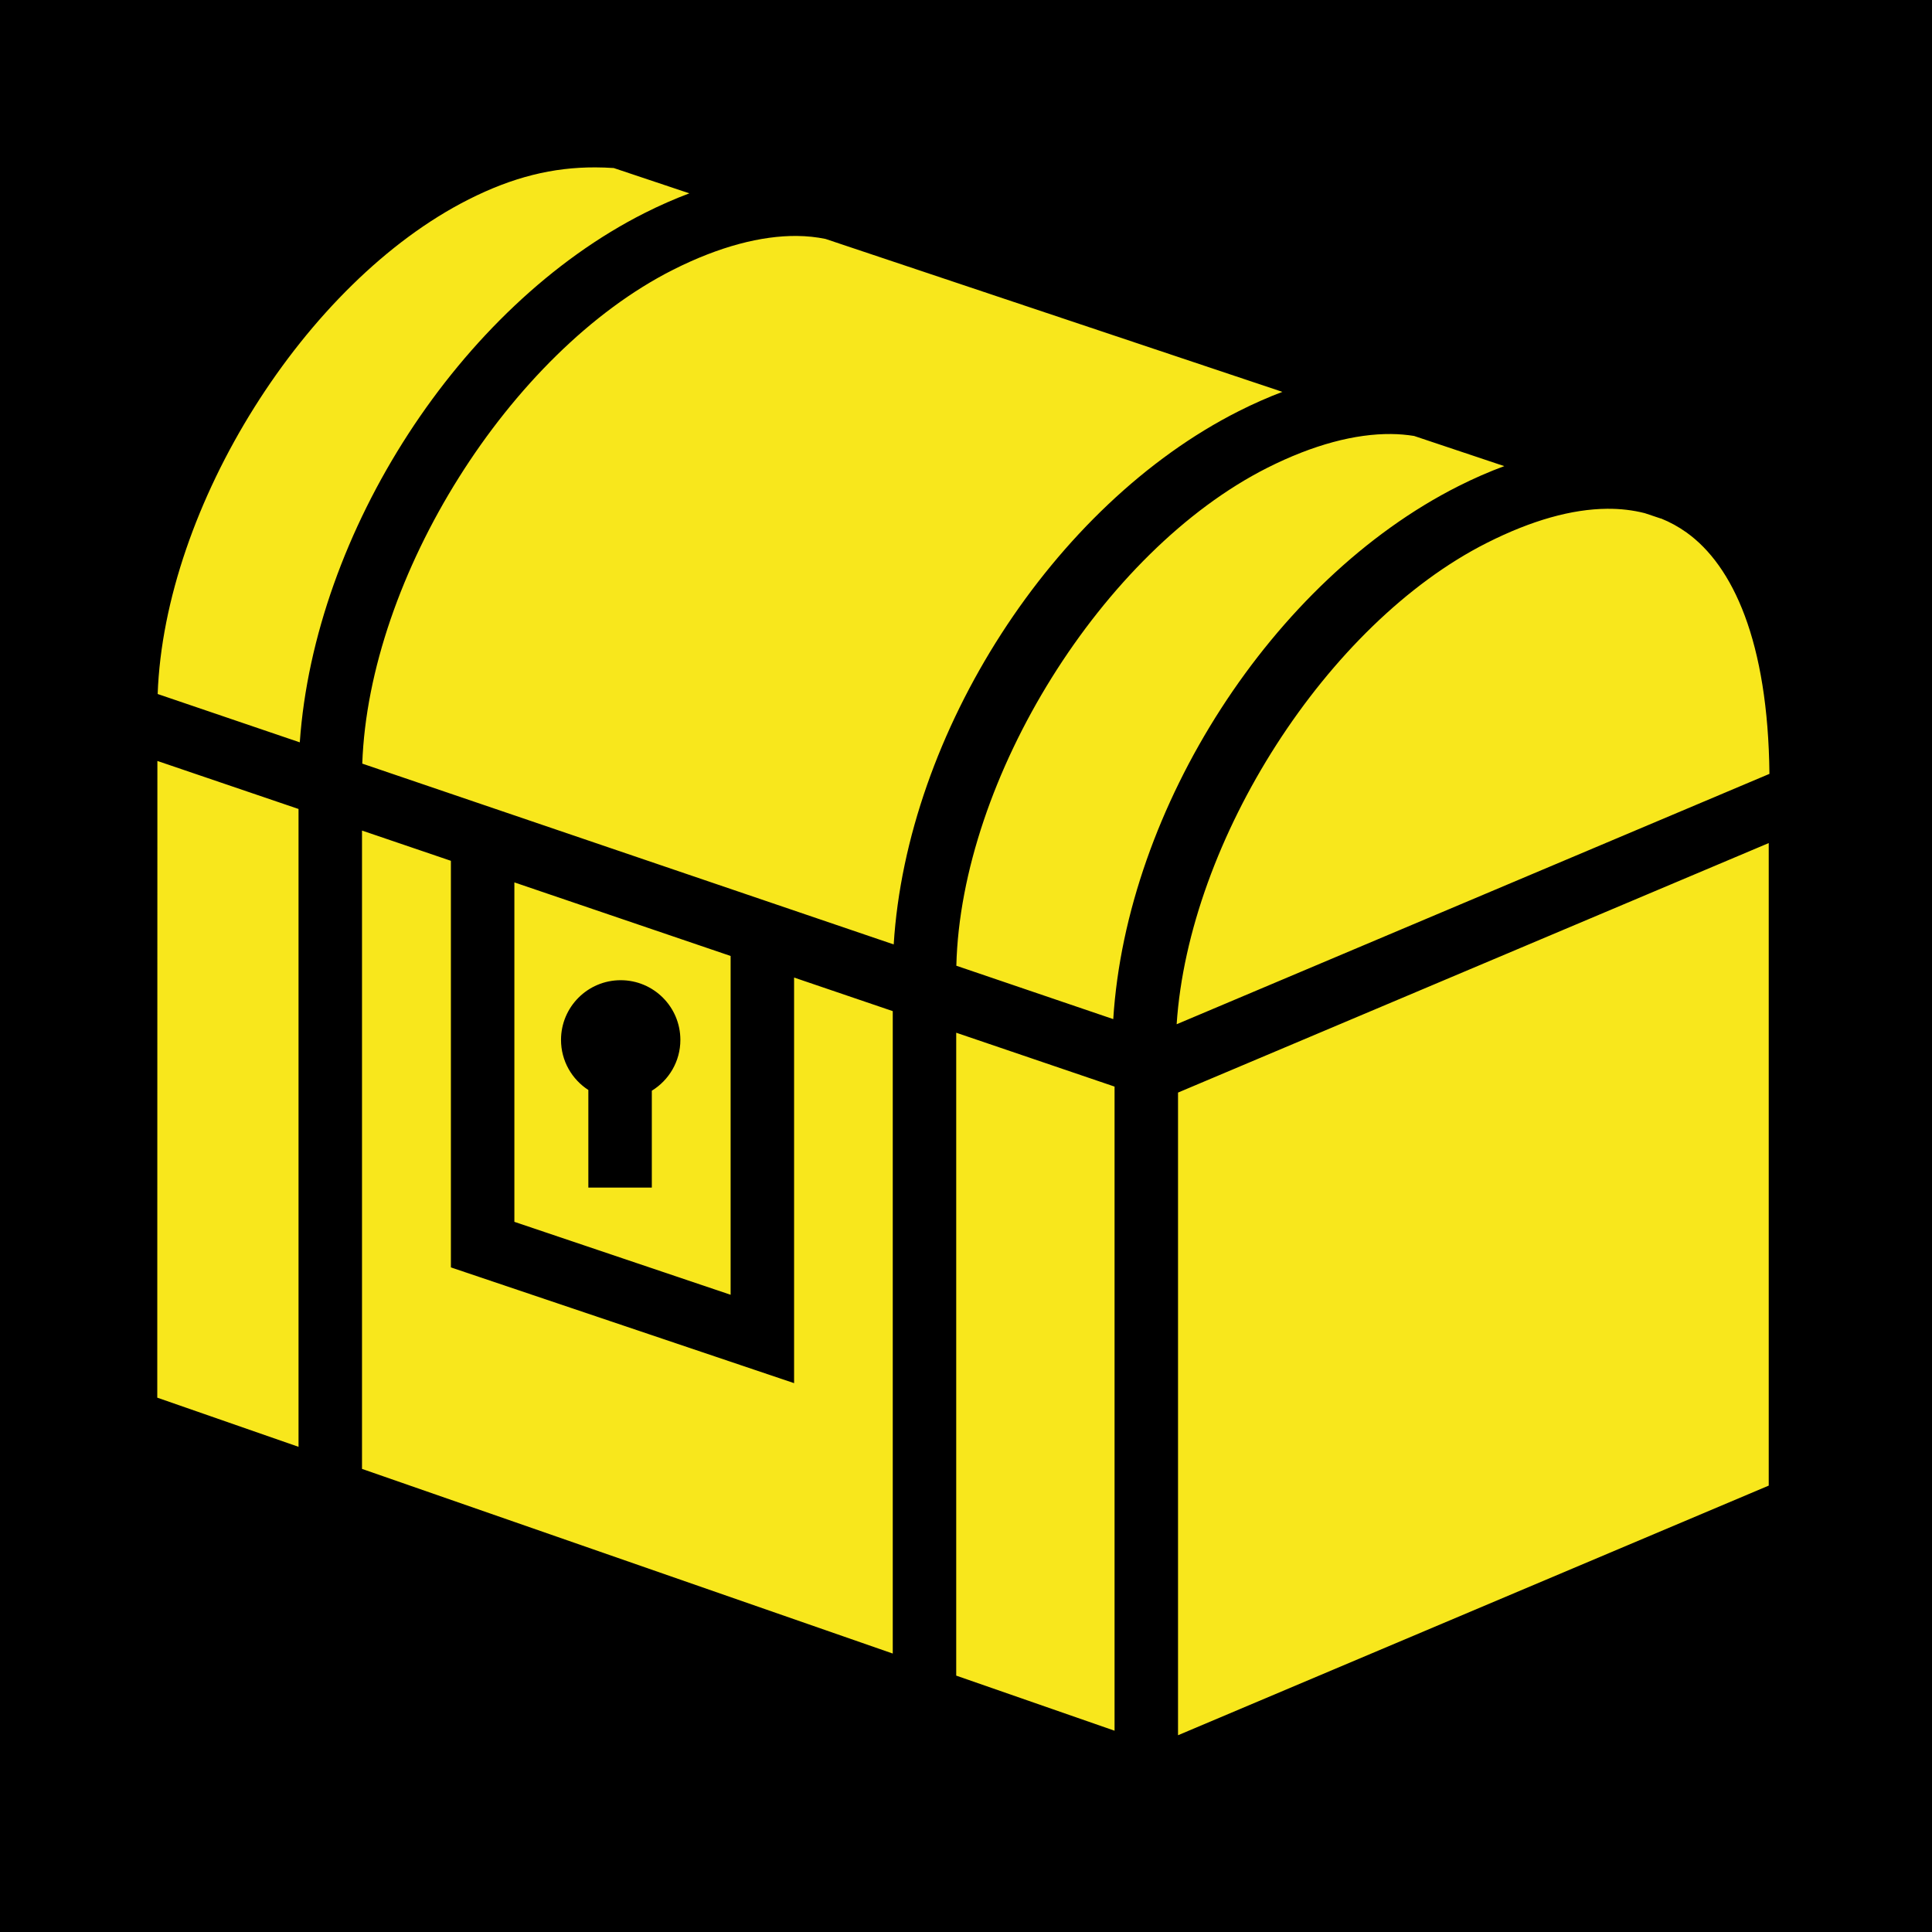
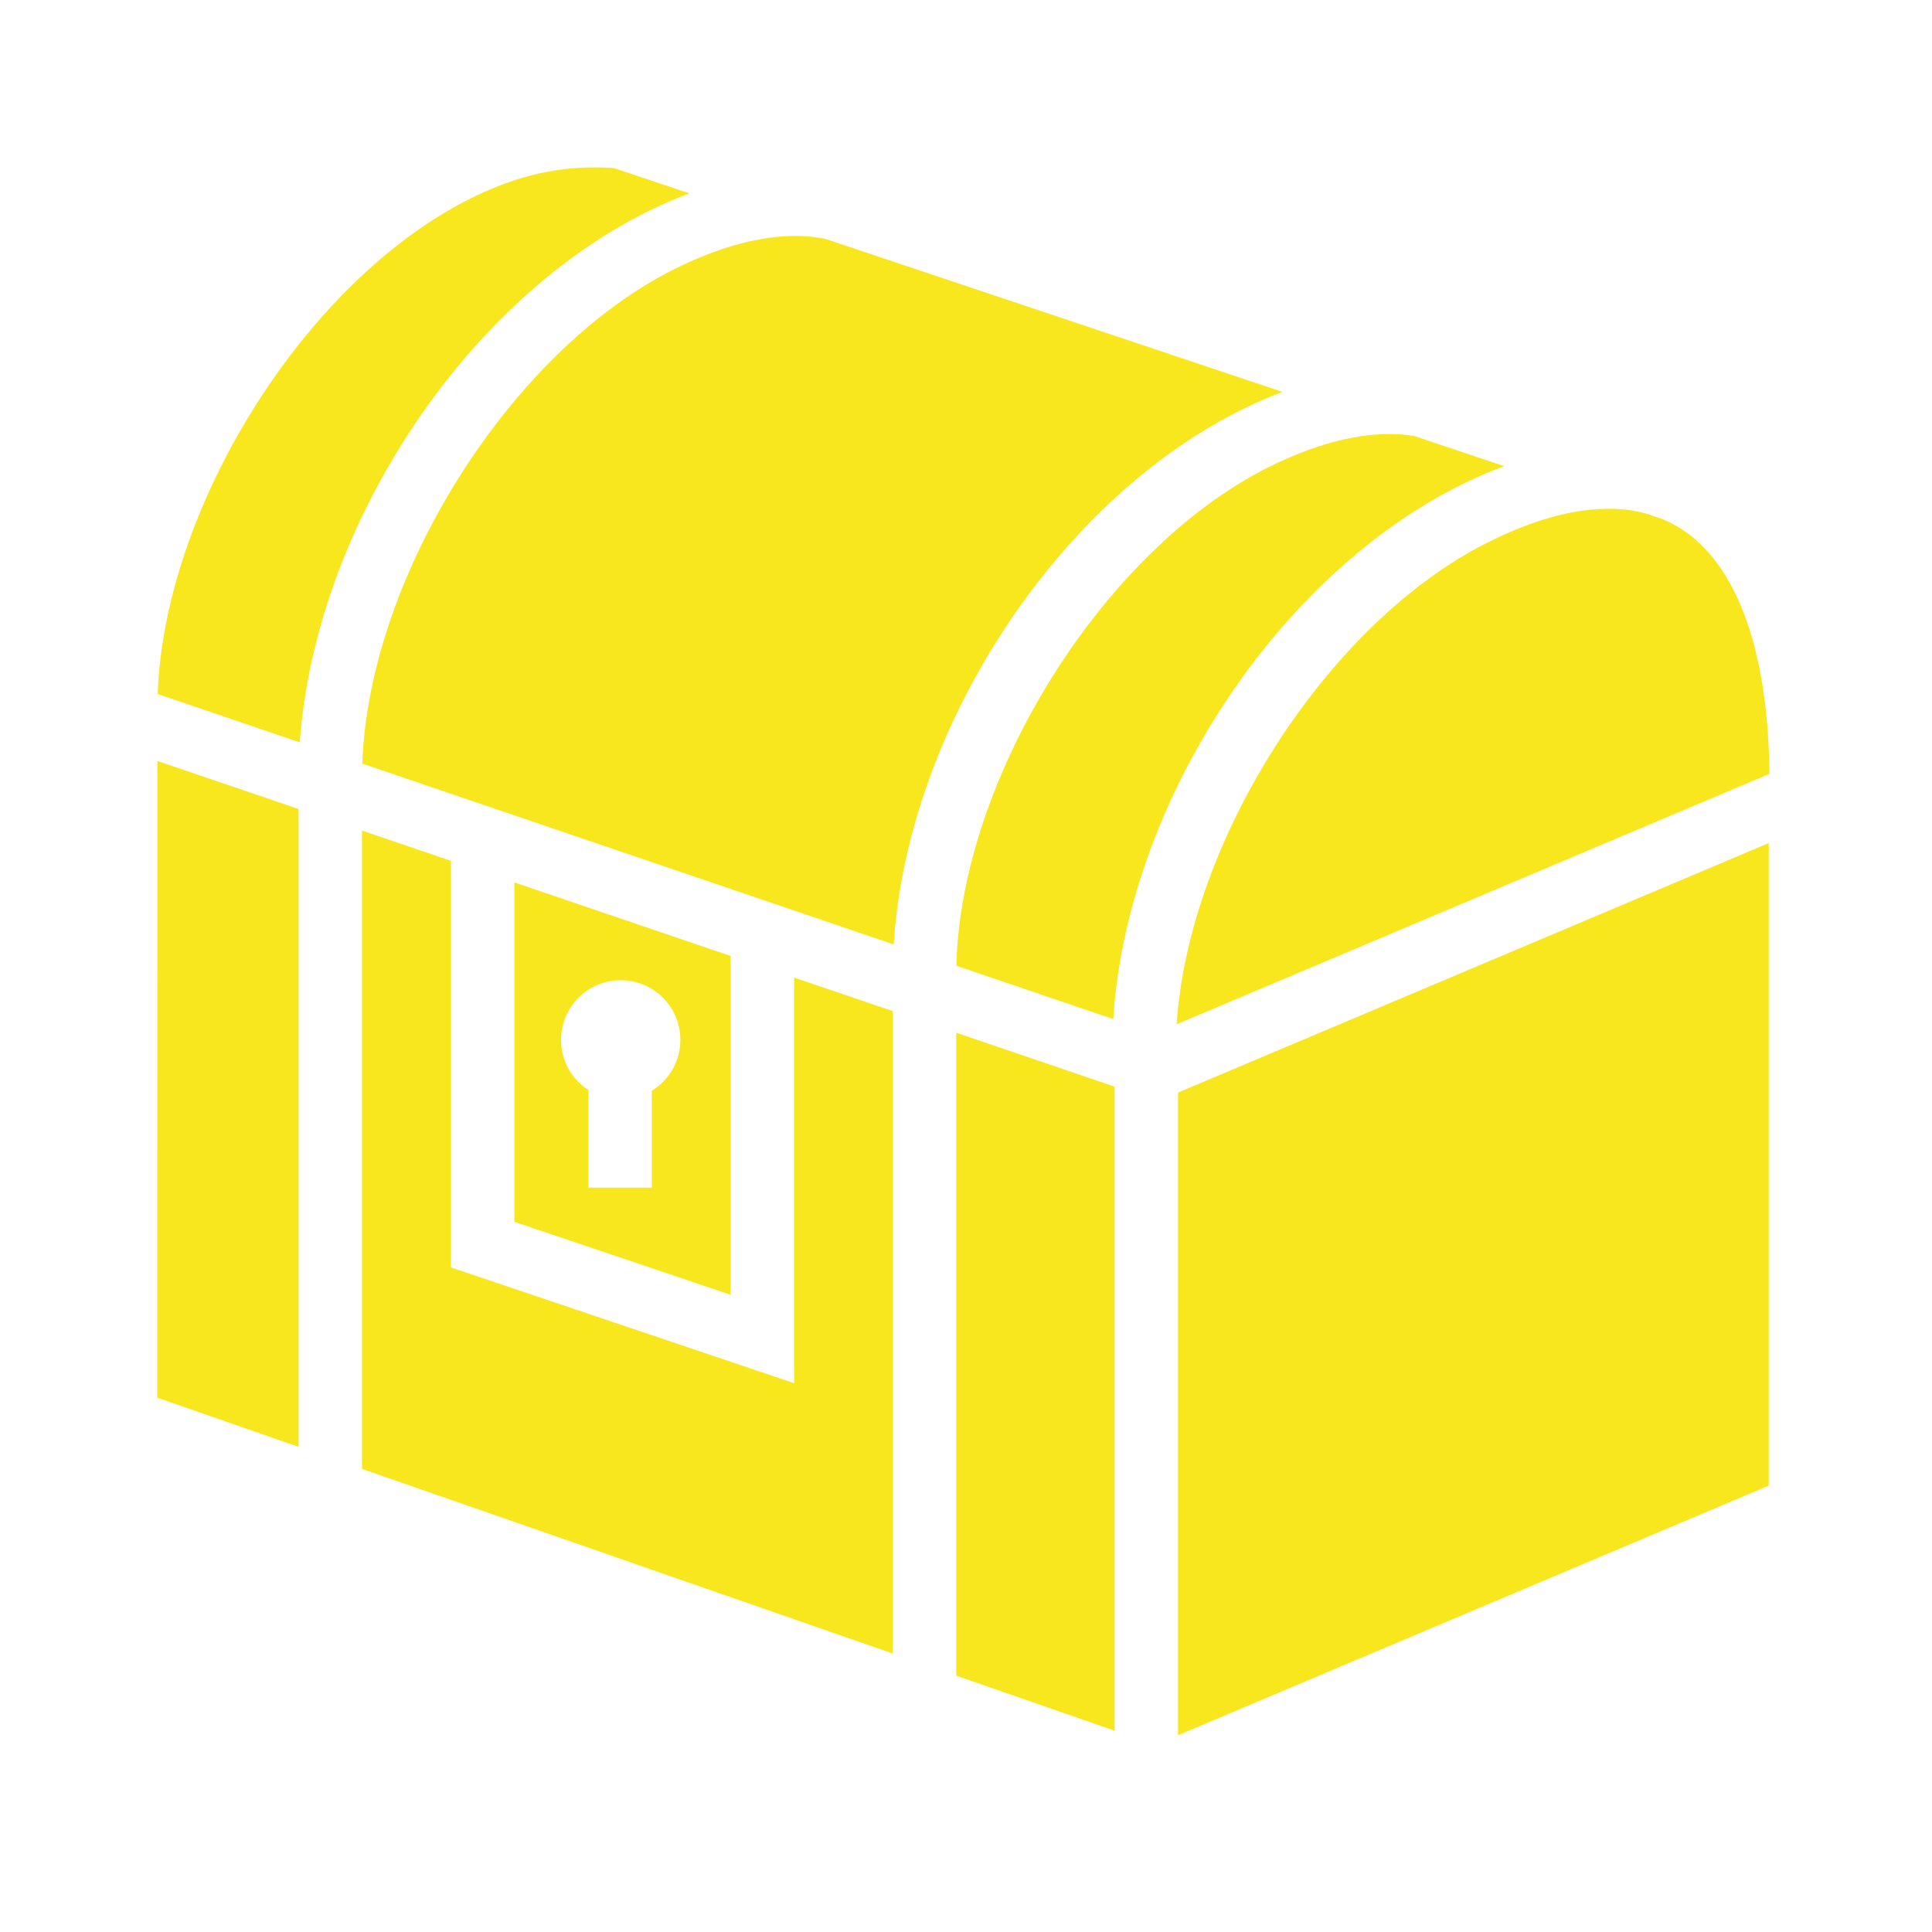
<svg xmlns="http://www.w3.org/2000/svg" style="height: 22px; width: 22px;" viewBox="0 0 512 512">
-   <path d="M0 0h512v512H0z" fill="#000000" fill-opacity="1" />
  <g class="" style="touch-action: none;" transform="translate(0,0)">
    <path d="M146.857 20.842c-12.535-.036-24.268 2.86-37.285 9.424h.004C61.356 54.6 19.966 120.734 17.982 175.91l41.848 14.236c4.33-61.89 47.057-128.37 101.527-155.86h.002c4.423-2.23 8.822-4.162 13.185-5.8l-22.26-7.45c-1.83-.123-3.637-.19-5.428-.194zm59.34 20.19c-10.478-.09-22.832 3.093-36.424 9.943l.004-.004c-48.23 24.34-89.625 90.513-91.548 145.436l156.485 53.24c3.865-62.22 46.797-129.372 101.613-157.035h.002l.002-.003c4.303-2.168 8.584-4.056 12.832-5.666l-134.54-45.036c-2.652-.542-5.458-.847-8.427-.873zm174.97 58.323c-10.476-.09-22.83 3.092-36.42 9.94l-.005.002c-48.577 24.518-90.225 91.473-91.586 146.623l46.205 15.72c3.914-62.188 46.825-129.274 101.607-156.92 4.522-2.283 9.04-4.258 13.53-5.91l-26.544-8.884c-2.164-.35-4.423-.55-6.785-.57zm63.554 22.014c-10.267.093-22.094 3.353-35.333 10.034-47.158 23.8-87.777 87.587-91.362 141.75l174.55-73.726c-.404-39.01-10.754-61.304-24.415-71.082-2.347-1.68-4.867-3.057-7.55-4.137l-.01.034-4.735-1.584c-3.48-.887-7.195-1.327-11.144-1.29zM17.9 195.622l-.035 187.484L59.46 397.58V209.764L17.9 195.624zM78.15 216.12v187.962l156.282 54.37V269.288l-29.053-9.886v119.43l-101.054-34.082V225.025L78.15 216.12zm414.22 3.683L318.433 293.27v189.236l173.935-73.504v-189.2zm-369.354 11.582v99.947l63.675 21.477v-99.763l-63.674-21.662zm31.306 28.797c9.705 0 17.573 7.867 17.573 17.572 0 6.34-3.37 11.88-8.407 14.97v28.53h-18.69v-28.746c-4.838-3.13-8.048-8.562-8.048-14.754 0-9.705 7.867-17.572 17.572-17.572zm98.797 15.464v189.307l46.626 16.22V291.51l-46.627-15.864z" fill="#f8e71c" fill-opacity="1" transform="translate(25.6, 25.6) scale(0.9, 0.9) rotate(0, 256, 256)" />
  </g>
</svg>
